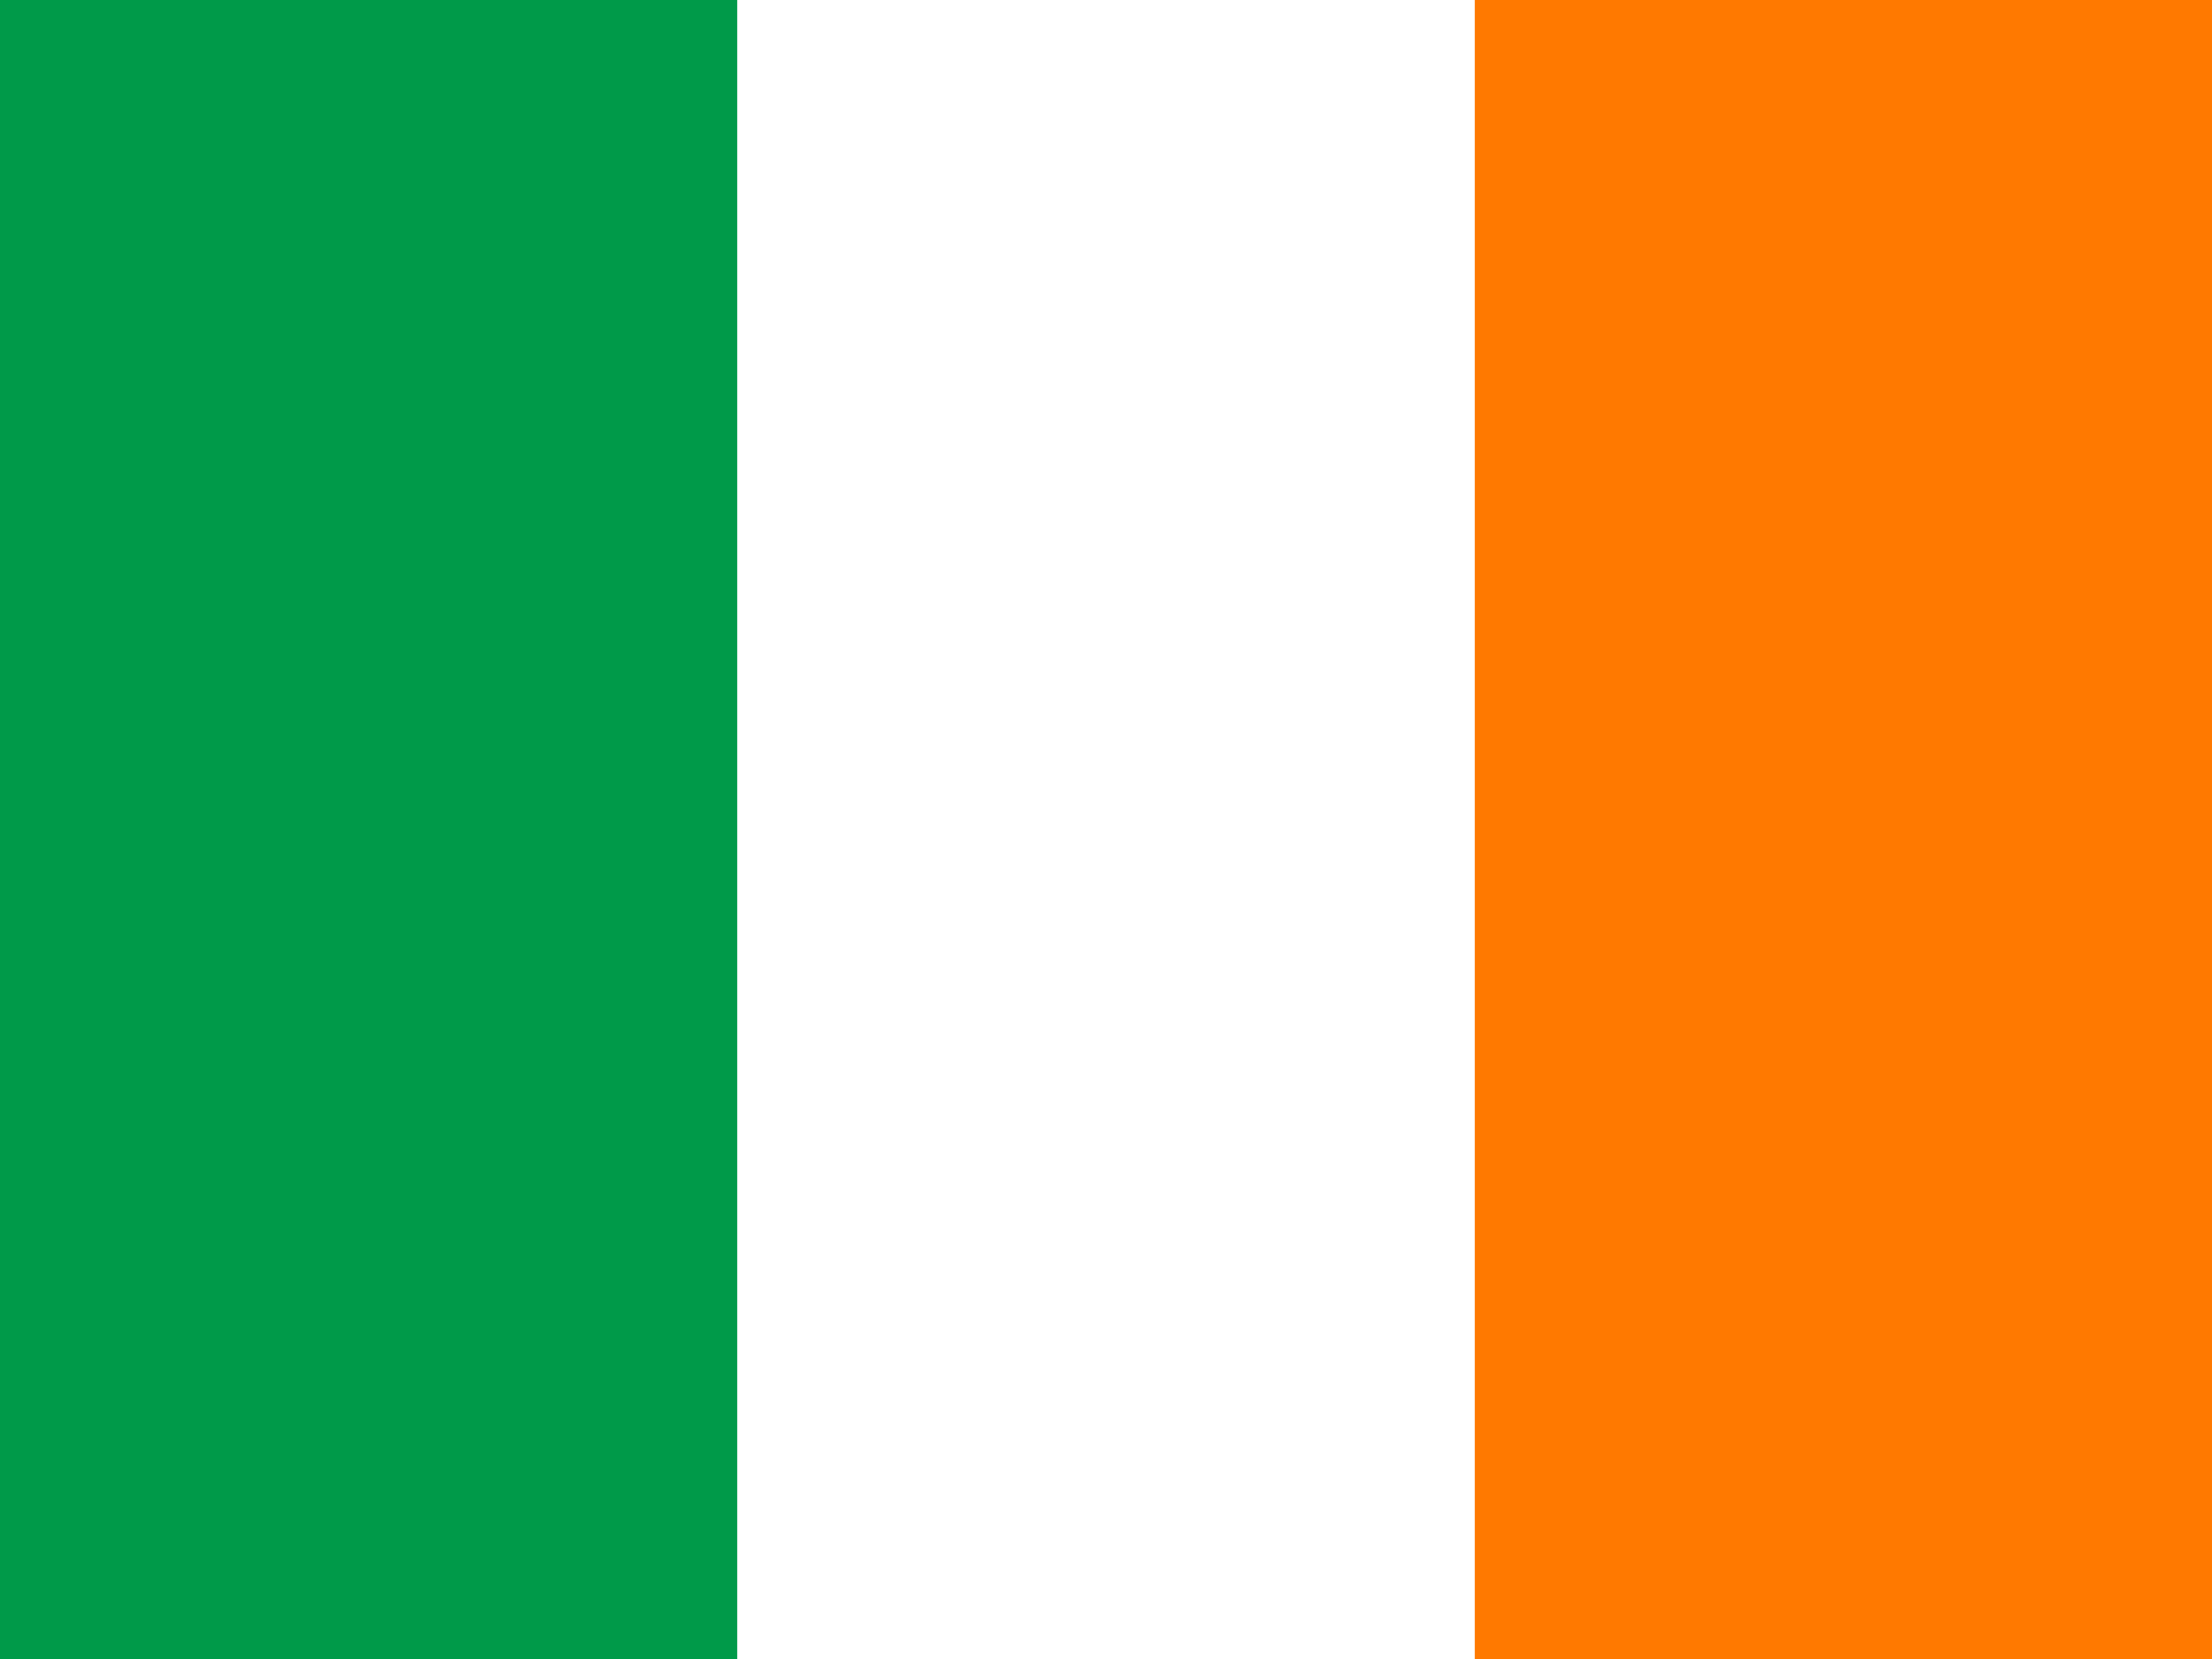
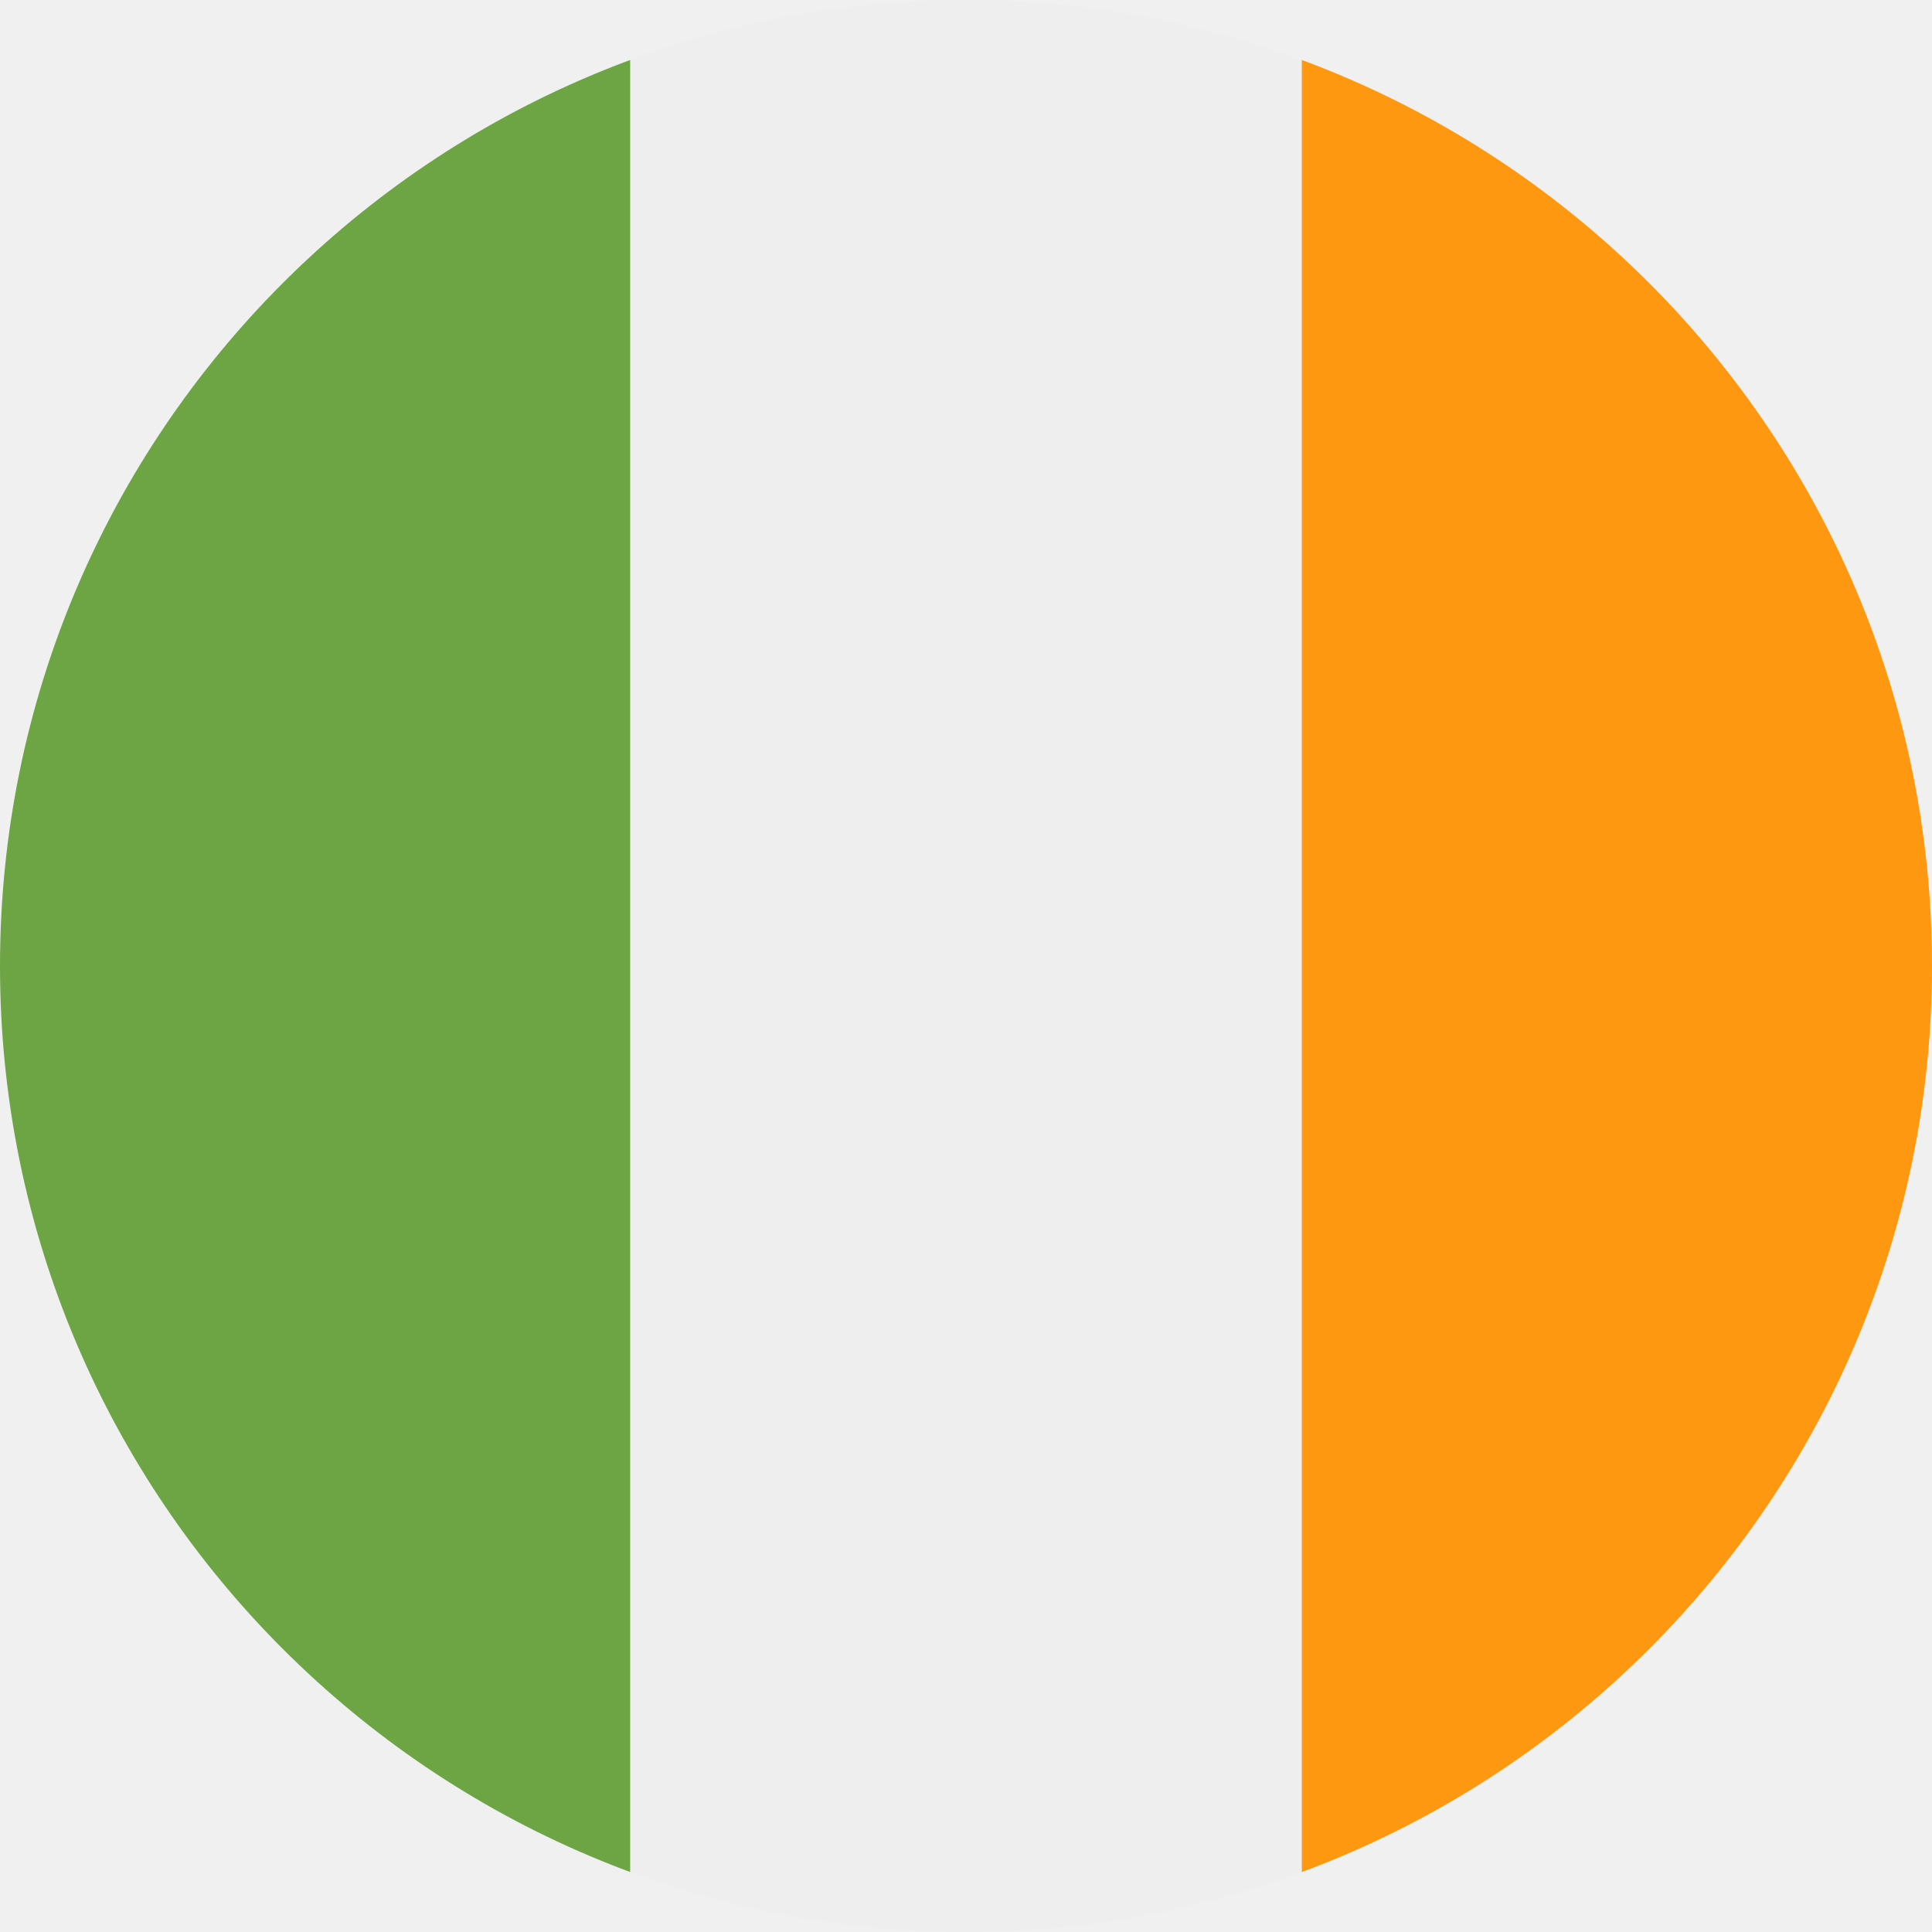
- <svg xmlns="http://www.w3.org/2000/svg" id="flag-icons-ie" viewBox="0 0 640 480">
-   <g fill-rule="evenodd" stroke-width="1pt">
-     <path fill="#fff" d="M0 0h640v480H0z" />
-     <path fill="#009A49" d="M0 0h213.3v480H0z" />
-     <path fill="#FF7900" d="M426.7 0H640v480H426.7z" />
+ <svg xmlns="http://www.w3.org/2000/svg" width="512" height="512" viewBox="0 0 512 512">
+   <mask id="a">
+     <circle cx="256" cy="256" r="256" fill="#fff" />
+   </mask>
+   <g mask="url(#a)">
+     <path fill="#eee" d="M167 0h178l25.9 252.3L345 512H167l-29.8-253.4z" />
+     <path fill="#6da544" d="M0 0h167v512H0z" />
+     <path fill="#ff9811" d="M345 0h167v512H345z" />
  </g>
</svg>
